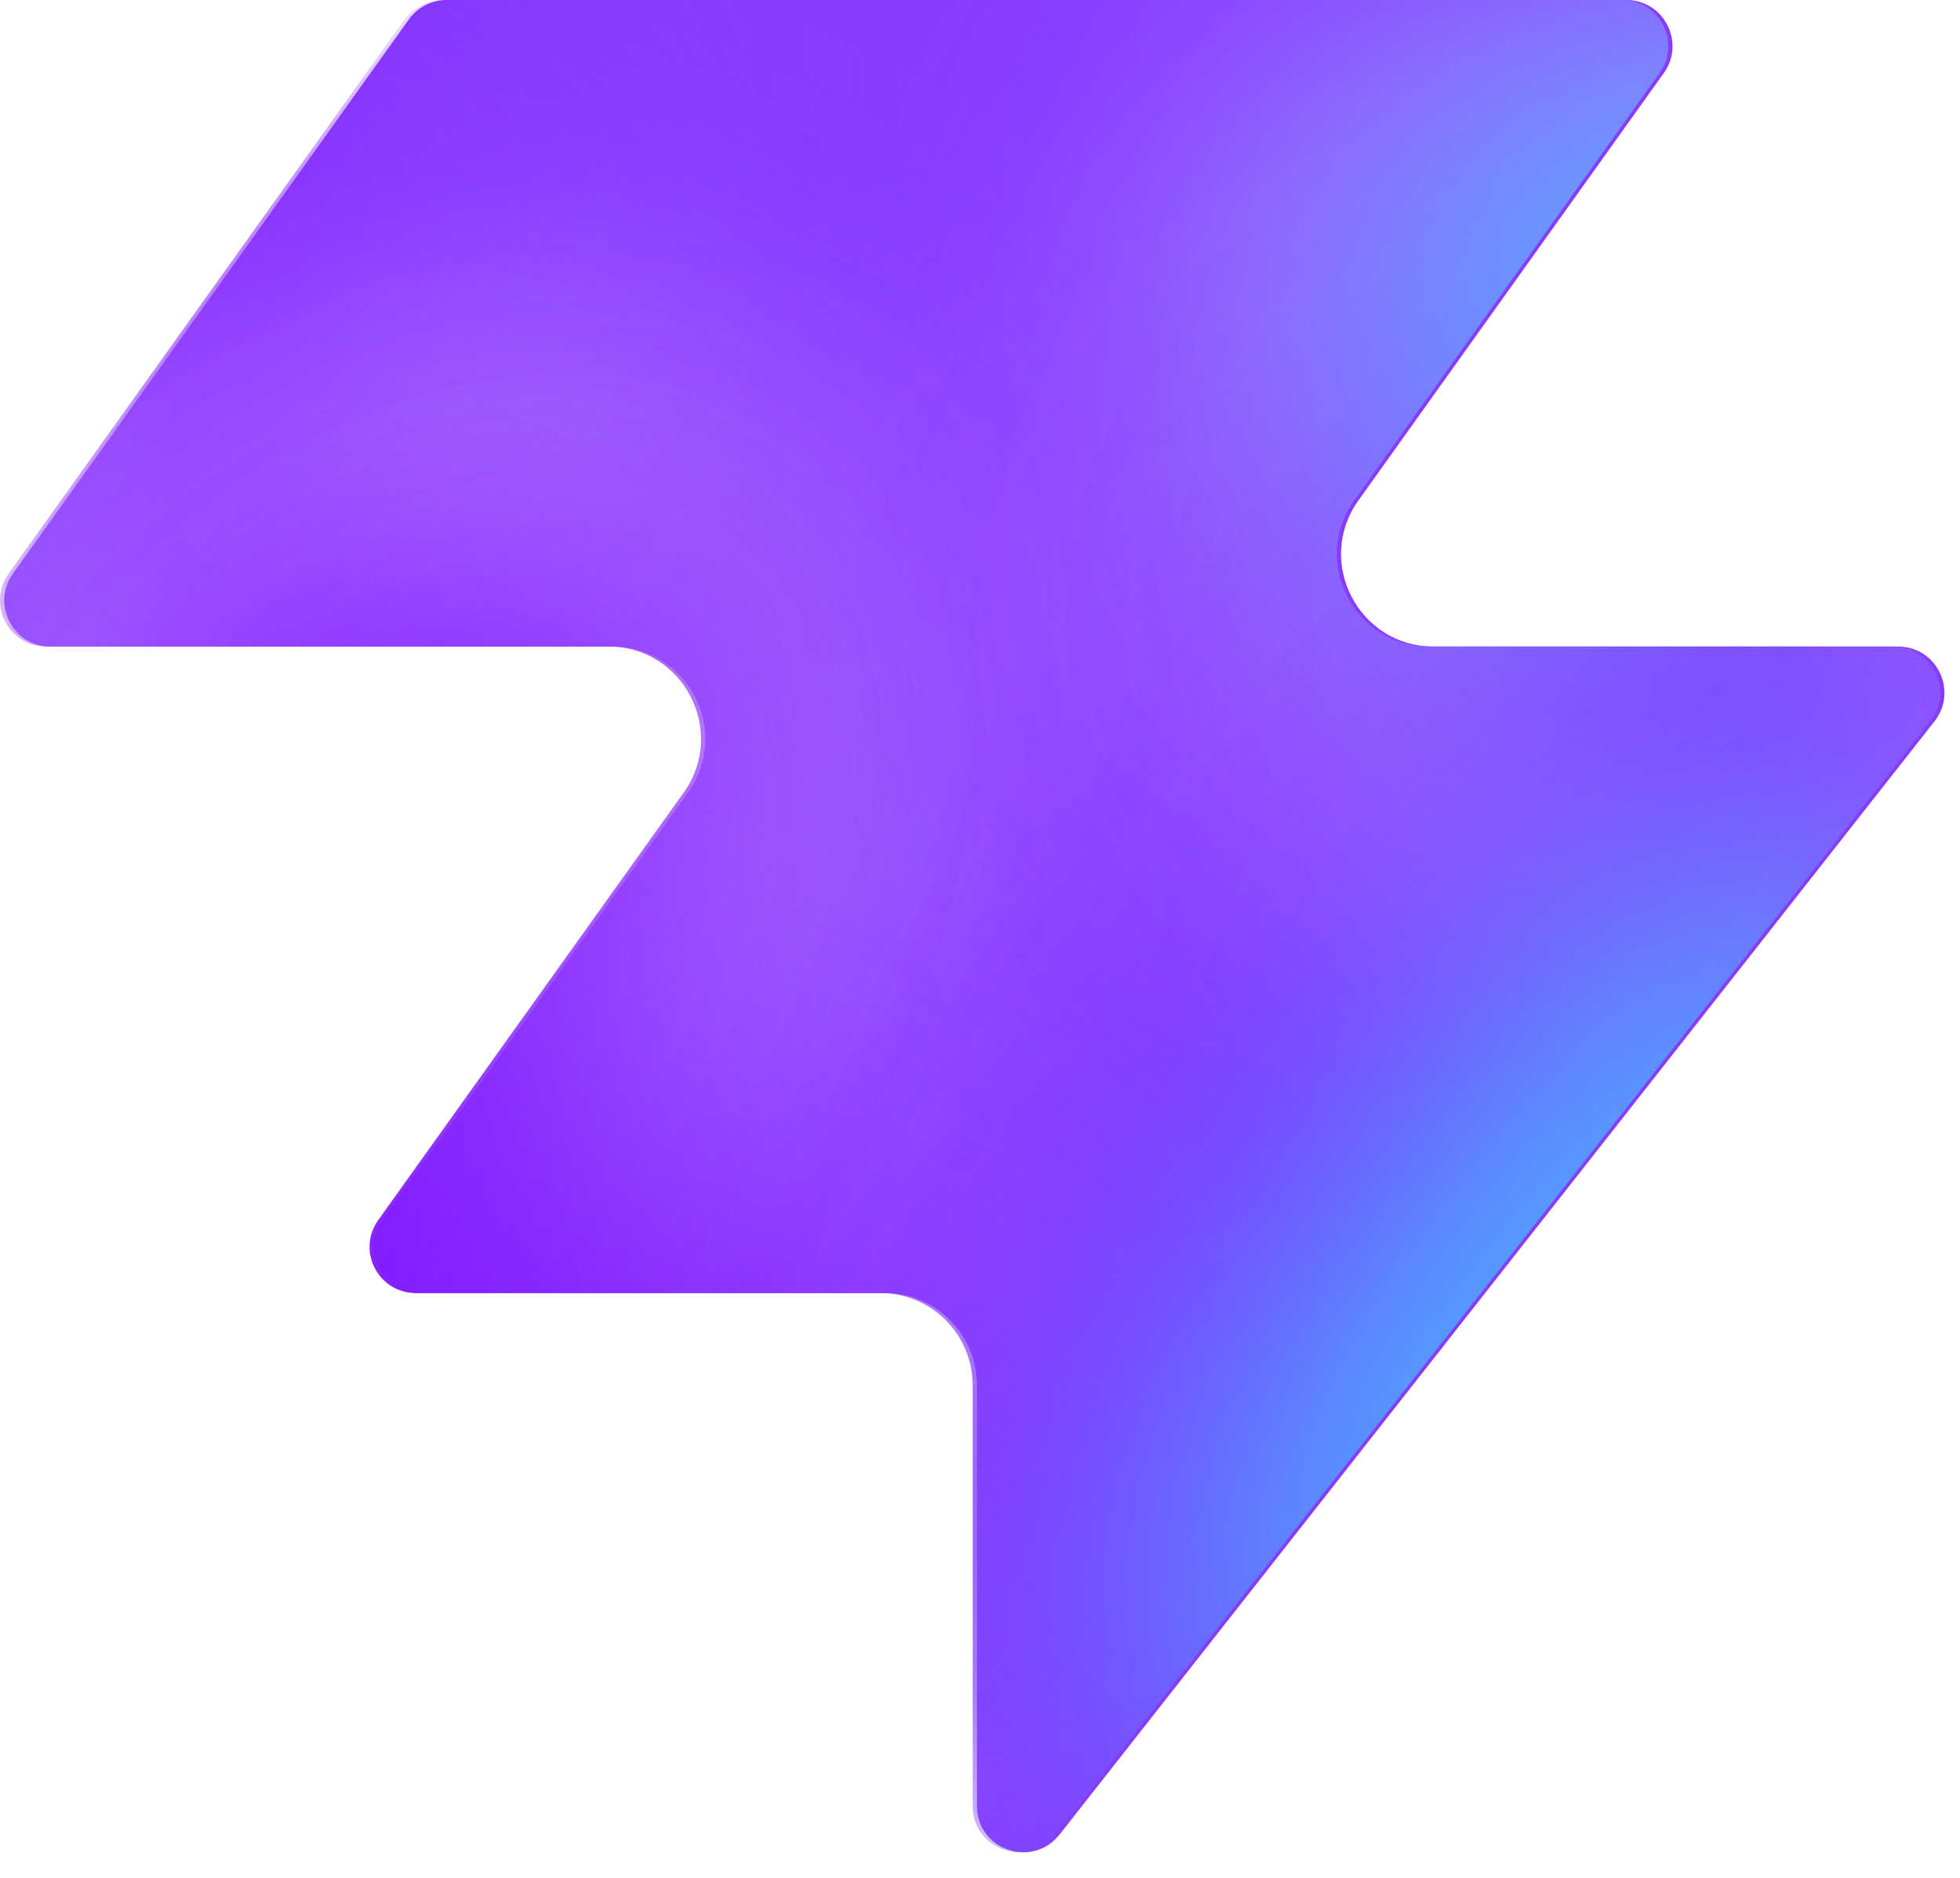
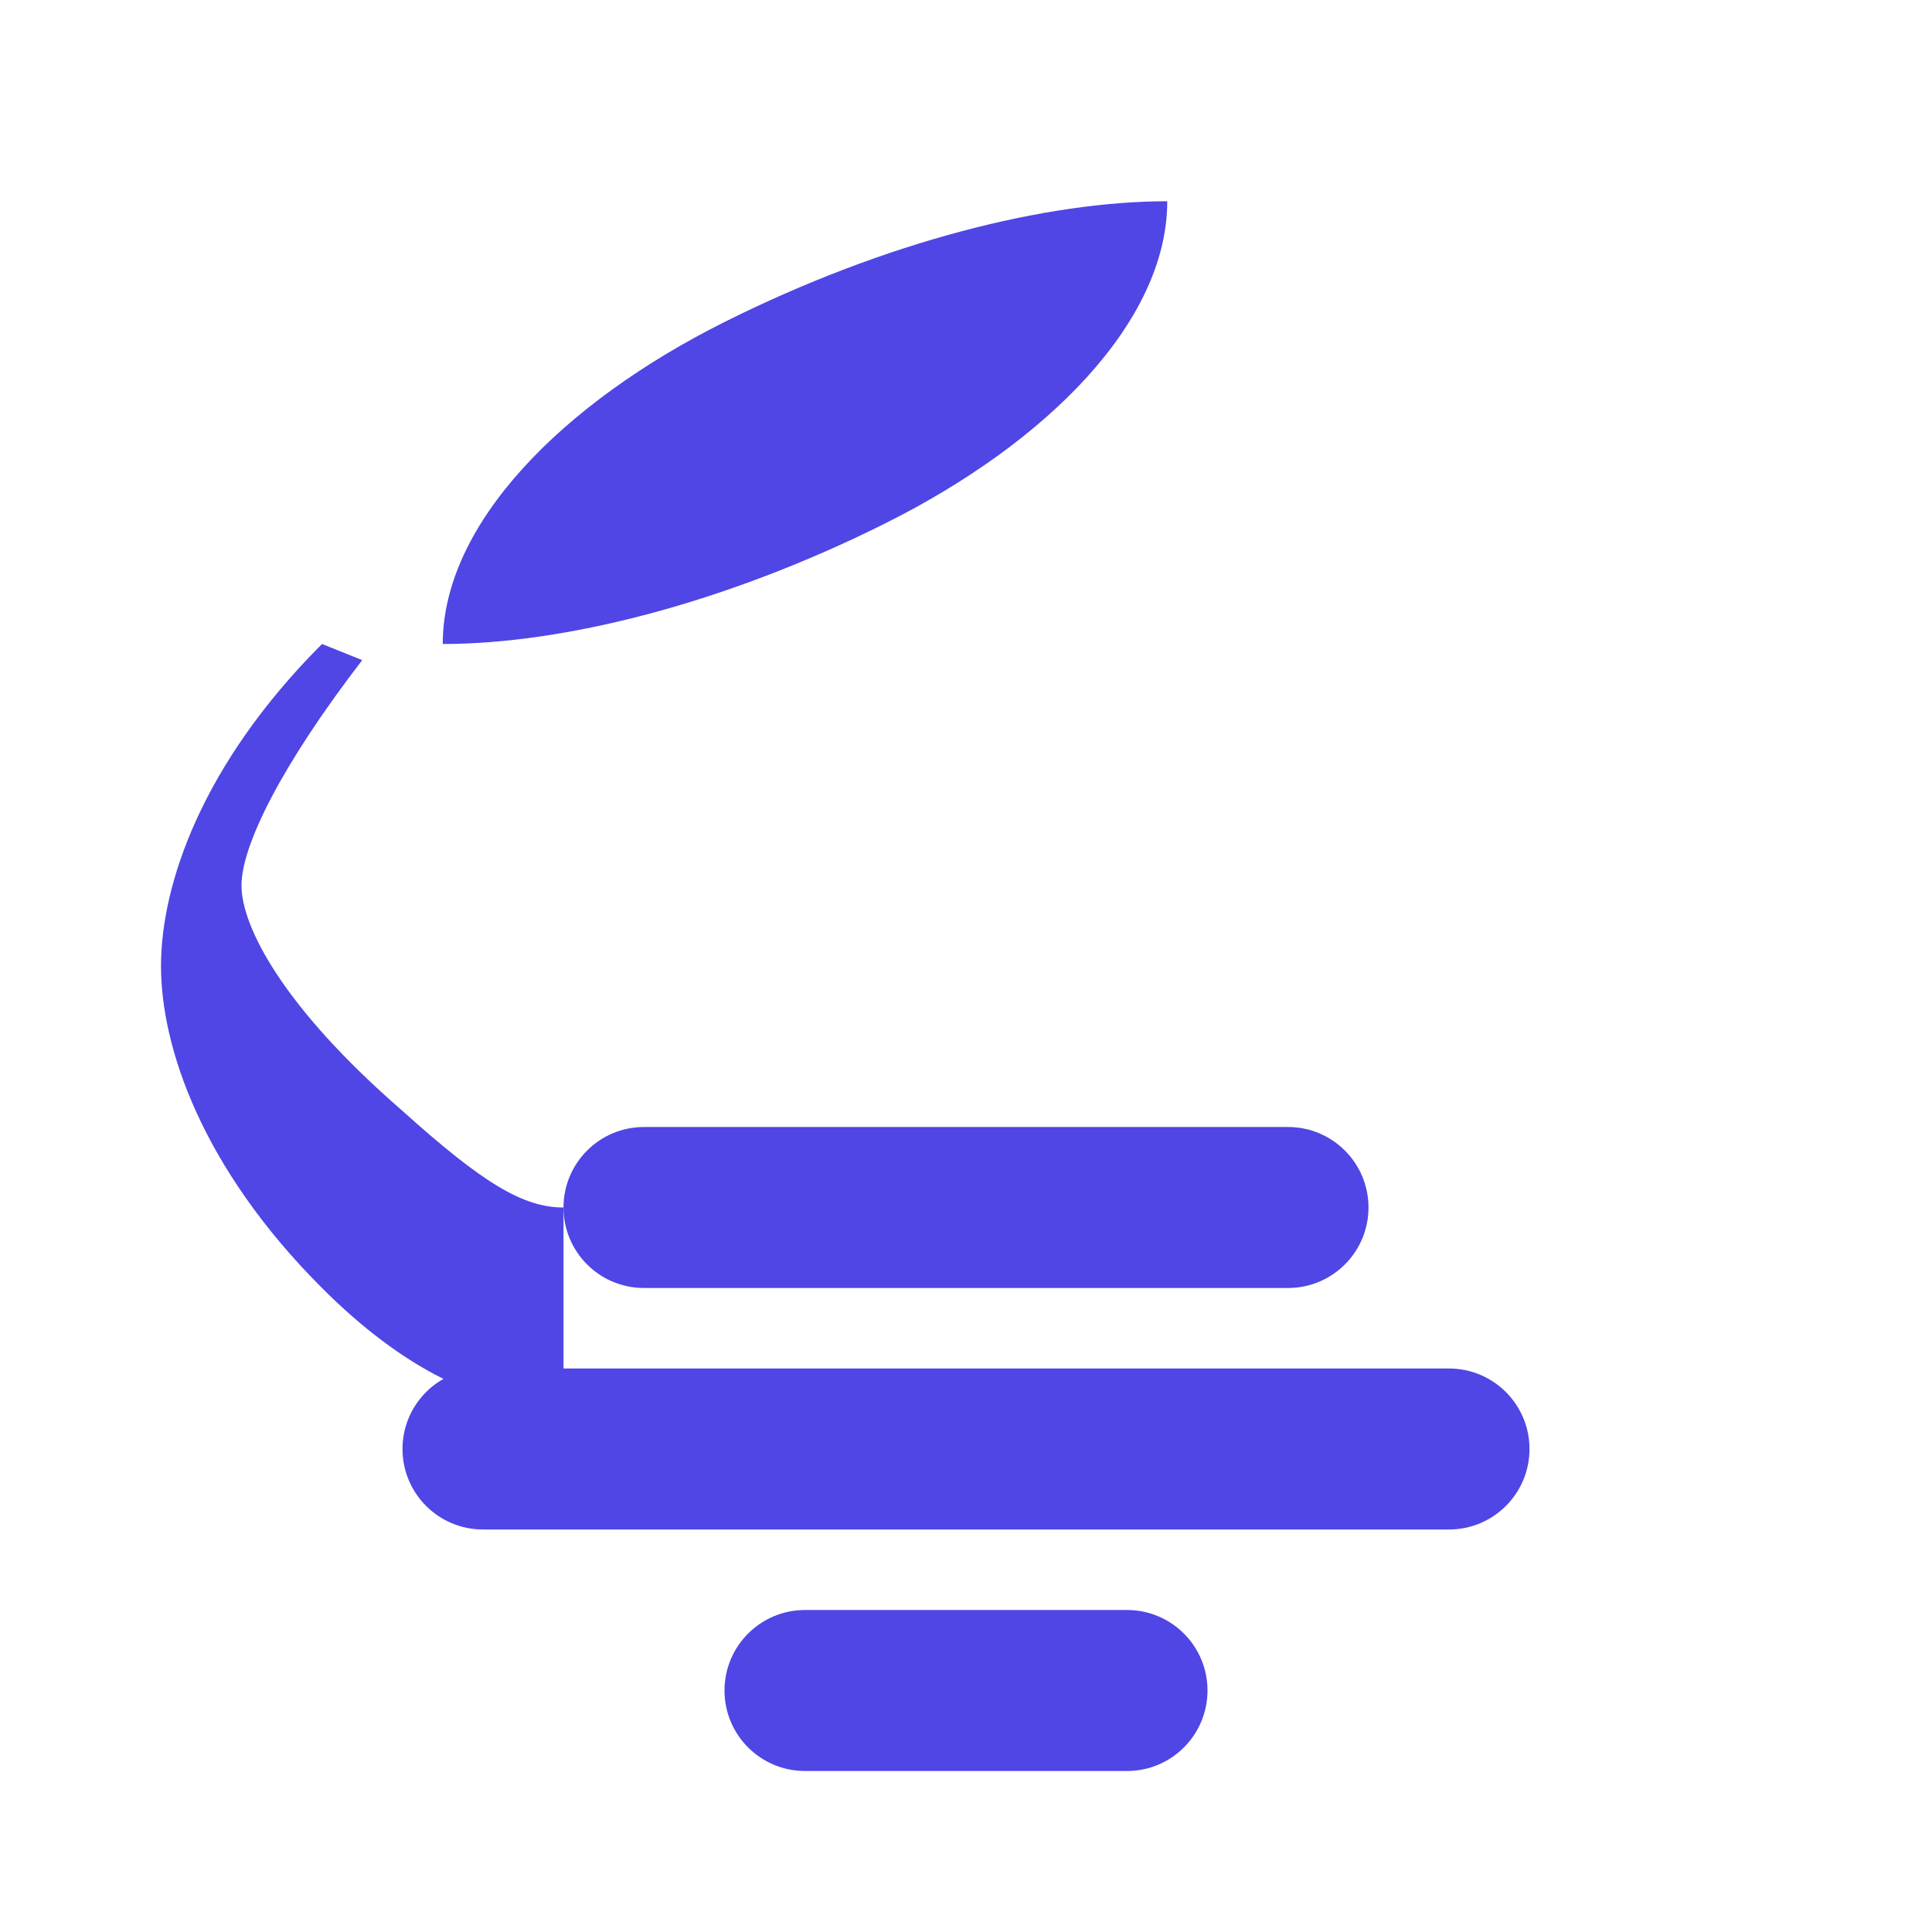
- <svg xmlns="http://www.w3.org/2000/svg" width="48" height="46" fill="none" viewBox="0 0 48 46">
-   <path fill="#863bff" d="M25.946 44.938c-.664.845-2.021.375-2.021-.698V33.937a2.26 2.26 0 0 0-2.262-2.262H10.287c-.92 0-1.456-1.04-.92-1.788l7.48-10.471c1.07-1.497 0-3.578-1.842-3.578H1.237c-.92 0-1.456-1.04-.92-1.788L10.013.474c.214-.297.556-.474.92-.474h28.894c.92 0 1.456 1.04.92 1.788l-7.48 10.471c-1.07 1.498 0 3.579 1.842 3.579h11.377c.943 0 1.473 1.088.89 1.83L25.947 44.94z" style="fill:#863bff;fill:color(display-p3 .525 .23 1);fill-opacity:1" />
-   <mask id="a" width="48" height="46" x="0" y="0" maskUnits="userSpaceOnUse" style="mask-type:alpha">
-     <path fill="#000" d="M25.842 44.938c-.664.844-2.021.375-2.021-.698V33.937a2.26 2.26 0 0 0-2.262-2.262H10.183c-.92 0-1.456-1.04-.92-1.788l7.48-10.471c1.07-1.498 0-3.579-1.842-3.579H1.133c-.92 0-1.456-1.04-.92-1.787L9.91.473c.214-.297.556-.474.92-.474h28.894c.92 0 1.456 1.04.92 1.788l-7.48 10.471c-1.07 1.498 0 3.578 1.842 3.578h11.377c.943 0 1.473 1.088.89 1.832L25.843 44.94z" style="fill:#000;fill-opacity:1" />
-   </mask>
-   <g mask="url(#a)">
-     <g filter="url(#b)">
-       <ellipse cx="5.508" cy="14.704" fill="#ede6ff" rx="5.508" ry="14.704" style="fill:#ede6ff;fill:color(display-p3 .927 .903 1);fill-opacity:1" transform="matrix(.00324 1 1 -.00324 -4.47 31.516)" />
-     </g>
-     <g filter="url(#c)">
-       <ellipse cx="10.399" cy="29.851" fill="#ede6ff" rx="10.399" ry="29.851" style="fill:#ede6ff;fill:color(display-p3 .927 .903 1);fill-opacity:1" transform="matrix(.00324 1 1 -.00324 -39.328 7.883)" />
-     </g>
-     <g filter="url(#d)">
-       <ellipse cx="5.508" cy="30.487" fill="#7e14ff" rx="5.508" ry="30.487" style="fill:#7e14ff;fill:color(display-p3 .492 .077 1);fill-opacity:1" transform="rotate(89.814 -25.913 -14.639)scale(1 -1)" />
-     </g>
-     <g filter="url(#e)">
-       <ellipse cx="5.508" cy="30.599" fill="#7e14ff" rx="5.508" ry="30.599" style="fill:#7e14ff;fill:color(display-p3 .492 .077 1);fill-opacity:1" transform="rotate(89.814 -32.644 -3.334)scale(1 -1)" />
-     </g>
-     <g filter="url(#f)">
-       <ellipse cx="5.508" cy="30.599" fill="#7e14ff" rx="5.508" ry="30.599" style="fill:#7e14ff;fill:color(display-p3 .492 .077 1);fill-opacity:1" transform="matrix(.00324 1 1 -.00324 -34.34 30.47)" />
-     </g>
-     <g filter="url(#g)">
-       <ellipse cx="14.072" cy="22.078" fill="#ede6ff" rx="14.072" ry="22.078" style="fill:#ede6ff;fill:color(display-p3 .927 .903 1);fill-opacity:1" transform="rotate(93.35 24.506 48.493)scale(-1 1)" />
-     </g>
-     <g filter="url(#h)">
-       <ellipse cx="3.47" cy="21.501" fill="#7e14ff" rx="3.47" ry="21.501" style="fill:#7e14ff;fill:color(display-p3 .492 .077 1);fill-opacity:1" transform="rotate(89.009 28.708 47.59)scale(-1 1)" />
-     </g>
-     <g filter="url(#i)">
-       <ellipse cx="3.47" cy="21.501" fill="#7e14ff" rx="3.47" ry="21.501" style="fill:#7e14ff;fill:color(display-p3 .492 .077 1);fill-opacity:1" transform="rotate(89.009 28.708 47.59)scale(-1 1)" />
-     </g>
-     <g filter="url(#j)">
-       <ellipse cx=".387" cy="8.972" fill="#7e14ff" rx="4.407" ry="29.108" style="fill:#7e14ff;fill:color(display-p3 .492 .077 1);fill-opacity:1" transform="rotate(39.51 .387 8.972)" />
-     </g>
-     <g filter="url(#k)">
-       <ellipse cx="47.523" cy="-6.092" fill="#7e14ff" rx="4.407" ry="29.108" style="fill:#7e14ff;fill:color(display-p3 .492 .077 1);fill-opacity:1" transform="rotate(37.892 47.523 -6.092)" />
-     </g>
-     <g filter="url(#l)">
-       <ellipse cx="41.412" cy="6.333" fill="#47bfff" rx="5.971" ry="9.665" style="fill:#47bfff;fill:color(display-p3 .28 .748 1);fill-opacity:1" transform="rotate(37.892 41.412 6.333)" />
-     </g>
-     <g filter="url(#m)">
-       <ellipse cx="-1.879" cy="38.332" fill="#7e14ff" rx="4.407" ry="29.108" style="fill:#7e14ff;fill:color(display-p3 .492 .077 1);fill-opacity:1" transform="rotate(37.892 -1.88 38.332)" />
-     </g>
-     <g filter="url(#n)">
-       <ellipse cx="-1.879" cy="38.332" fill="#7e14ff" rx="4.407" ry="29.108" style="fill:#7e14ff;fill:color(display-p3 .492 .077 1);fill-opacity:1" transform="rotate(37.892 -1.88 38.332)" />
-     </g>
-     <g filter="url(#o)">
-       <ellipse cx="35.651" cy="29.907" fill="#7e14ff" rx="4.407" ry="29.108" style="fill:#7e14ff;fill:color(display-p3 .492 .077 1);fill-opacity:1" transform="rotate(37.892 35.651 29.907)" />
-     </g>
-     <g filter="url(#p)">
-       <ellipse cx="38.418" cy="32.4" fill="#47bfff" rx="5.971" ry="15.297" style="fill:#47bfff;fill:color(display-p3 .28 .748 1);fill-opacity:1" transform="rotate(37.892 38.418 32.4)" />
-     </g>
-   </g>
-   <defs>
-     <filter id="b" width="60.045" height="41.654" x="-19.77" y="16.149" color-interpolation-filters="sRGB" filterUnits="userSpaceOnUse">
-       <feFlood flood-opacity="0" result="BackgroundImageFix" />
-       <feBlend in="SourceGraphic" in2="BackgroundImageFix" result="shape" />
-       <feGaussianBlur result="effect1_foregroundBlur_2002_17158" stdDeviation="7.659" />
-     </filter>
-     <filter id="c" width="90.34" height="51.437" x="-54.613" y="-7.533" color-interpolation-filters="sRGB" filterUnits="userSpaceOnUse">
-       <feFlood flood-opacity="0" result="BackgroundImageFix" />
-       <feBlend in="SourceGraphic" in2="BackgroundImageFix" result="shape" />
-       <feGaussianBlur result="effect1_foregroundBlur_2002_17158" stdDeviation="7.659" />
-     </filter>
-     <filter id="d" width="79.355" height="29.4" x="-49.64" y="2.03" color-interpolation-filters="sRGB" filterUnits="userSpaceOnUse">
-       <feFlood flood-opacity="0" result="BackgroundImageFix" />
-       <feBlend in="SourceGraphic" in2="BackgroundImageFix" result="shape" />
-       <feGaussianBlur result="effect1_foregroundBlur_2002_17158" stdDeviation="4.596" />
-     </filter>
-     <filter id="e" width="79.579" height="29.4" x="-45.045" y="20.029" color-interpolation-filters="sRGB" filterUnits="userSpaceOnUse">
-       <feFlood flood-opacity="0" result="BackgroundImageFix" />
-       <feBlend in="SourceGraphic" in2="BackgroundImageFix" result="shape" />
-       <feGaussianBlur result="effect1_foregroundBlur_2002_17158" stdDeviation="4.596" />
-     </filter>
-     <filter id="f" width="79.579" height="29.4" x="-43.513" y="21.178" color-interpolation-filters="sRGB" filterUnits="userSpaceOnUse">
-       <feFlood flood-opacity="0" result="BackgroundImageFix" />
-       <feBlend in="SourceGraphic" in2="BackgroundImageFix" result="shape" />
-       <feGaussianBlur result="effect1_foregroundBlur_2002_17158" stdDeviation="4.596" />
-     </filter>
-     <filter id="g" width="74.749" height="58.852" x="15.756" y="-17.901" color-interpolation-filters="sRGB" filterUnits="userSpaceOnUse">
-       <feFlood flood-opacity="0" result="BackgroundImageFix" />
-       <feBlend in="SourceGraphic" in2="BackgroundImageFix" result="shape" />
-       <feGaussianBlur result="effect1_foregroundBlur_2002_17158" stdDeviation="7.659" />
-     </filter>
-     <filter id="h" width="61.377" height="25.362" x="23.548" y="2.284" color-interpolation-filters="sRGB" filterUnits="userSpaceOnUse">
-       <feFlood flood-opacity="0" result="BackgroundImageFix" />
-       <feBlend in="SourceGraphic" in2="BackgroundImageFix" result="shape" />
-       <feGaussianBlur result="effect1_foregroundBlur_2002_17158" stdDeviation="4.596" />
-     </filter>
-     <filter id="i" width="61.377" height="25.362" x="23.548" y="2.284" color-interpolation-filters="sRGB" filterUnits="userSpaceOnUse">
-       <feFlood flood-opacity="0" result="BackgroundImageFix" />
-       <feBlend in="SourceGraphic" in2="BackgroundImageFix" result="shape" />
-       <feGaussianBlur result="effect1_foregroundBlur_2002_17158" stdDeviation="4.596" />
-     </filter>
-     <filter id="j" width="56.045" height="63.649" x="-27.636" y="-22.853" color-interpolation-filters="sRGB" filterUnits="userSpaceOnUse">
-       <feFlood flood-opacity="0" result="BackgroundImageFix" />
-       <feBlend in="SourceGraphic" in2="BackgroundImageFix" result="shape" />
-       <feGaussianBlur result="effect1_foregroundBlur_2002_17158" stdDeviation="4.596" />
-     </filter>
-     <filter id="k" width="54.814" height="64.646" x="20.116" y="-38.415" color-interpolation-filters="sRGB" filterUnits="userSpaceOnUse">
-       <feFlood flood-opacity="0" result="BackgroundImageFix" />
-       <feBlend in="SourceGraphic" in2="BackgroundImageFix" result="shape" />
-       <feGaussianBlur result="effect1_foregroundBlur_2002_17158" stdDeviation="4.596" />
-     </filter>
-     <filter id="l" width="33.541" height="35.313" x="24.641" y="-11.323" color-interpolation-filters="sRGB" filterUnits="userSpaceOnUse">
-       <feFlood flood-opacity="0" result="BackgroundImageFix" />
-       <feBlend in="SourceGraphic" in2="BackgroundImageFix" result="shape" />
-       <feGaussianBlur result="effect1_foregroundBlur_2002_17158" stdDeviation="4.596" />
-     </filter>
-     <filter id="m" width="54.814" height="64.646" x="-29.286" y="6.009" color-interpolation-filters="sRGB" filterUnits="userSpaceOnUse">
-       <feFlood flood-opacity="0" result="BackgroundImageFix" />
-       <feBlend in="SourceGraphic" in2="BackgroundImageFix" result="shape" />
-       <feGaussianBlur result="effect1_foregroundBlur_2002_17158" stdDeviation="4.596" />
-     </filter>
-     <filter id="n" width="54.814" height="64.646" x="-29.286" y="6.009" color-interpolation-filters="sRGB" filterUnits="userSpaceOnUse">
-       <feFlood flood-opacity="0" result="BackgroundImageFix" />
-       <feBlend in="SourceGraphic" in2="BackgroundImageFix" result="shape" />
-       <feGaussianBlur result="effect1_foregroundBlur_2002_17158" stdDeviation="4.596" />
-     </filter>
-     <filter id="o" width="54.814" height="64.646" x="8.244" y="-2.416" color-interpolation-filters="sRGB" filterUnits="userSpaceOnUse">
-       <feFlood flood-opacity="0" result="BackgroundImageFix" />
-       <feBlend in="SourceGraphic" in2="BackgroundImageFix" result="shape" />
-       <feGaussianBlur result="effect1_foregroundBlur_2002_17158" stdDeviation="4.596" />
-     </filter>
-     <filter id="p" width="39.409" height="43.623" x="18.713" y="10.588" color-interpolation-filters="sRGB" filterUnits="userSpaceOnUse">
-       <feFlood flood-opacity="0" result="BackgroundImageFix" />
-       <feBlend in="SourceGraphic" in2="BackgroundImageFix" result="shape" />
-       <feGaussianBlur result="effect1_foregroundBlur_2002_17158" stdDeviation="4.596" />
-     </filter>
-   </defs>
+ <svg xmlns="http://www.w3.org/2000/svg" width="24" height="24" viewBox="0 0 24 24" fill="#4F46E5">
+   <path d="M14.5 2.5c0 1.5-1.5 3-3.5 4s-4 1.5-5.5 1.5c0-1.5 1.5-3 3.5-4S13 2.5 14.5 2.5z" />
+   <path d="M4 8C2.5 9.5 2 11 2 12s.5 2.5 2 4c1 1 2 1.5 3 1.5V15c-.5 0-1-.3-2-1.2C3.5 12.5 3 11.5 3 11s.5-1.5 1.5-2.8L4 8z" />
+   <rect x="7" y="14" width="10" height="2" rx="1" />
+   <rect x="5" y="17" width="14" height="2" rx="1" />
+   <rect x="9" y="20" width="6" height="2" rx="1" />
</svg>
